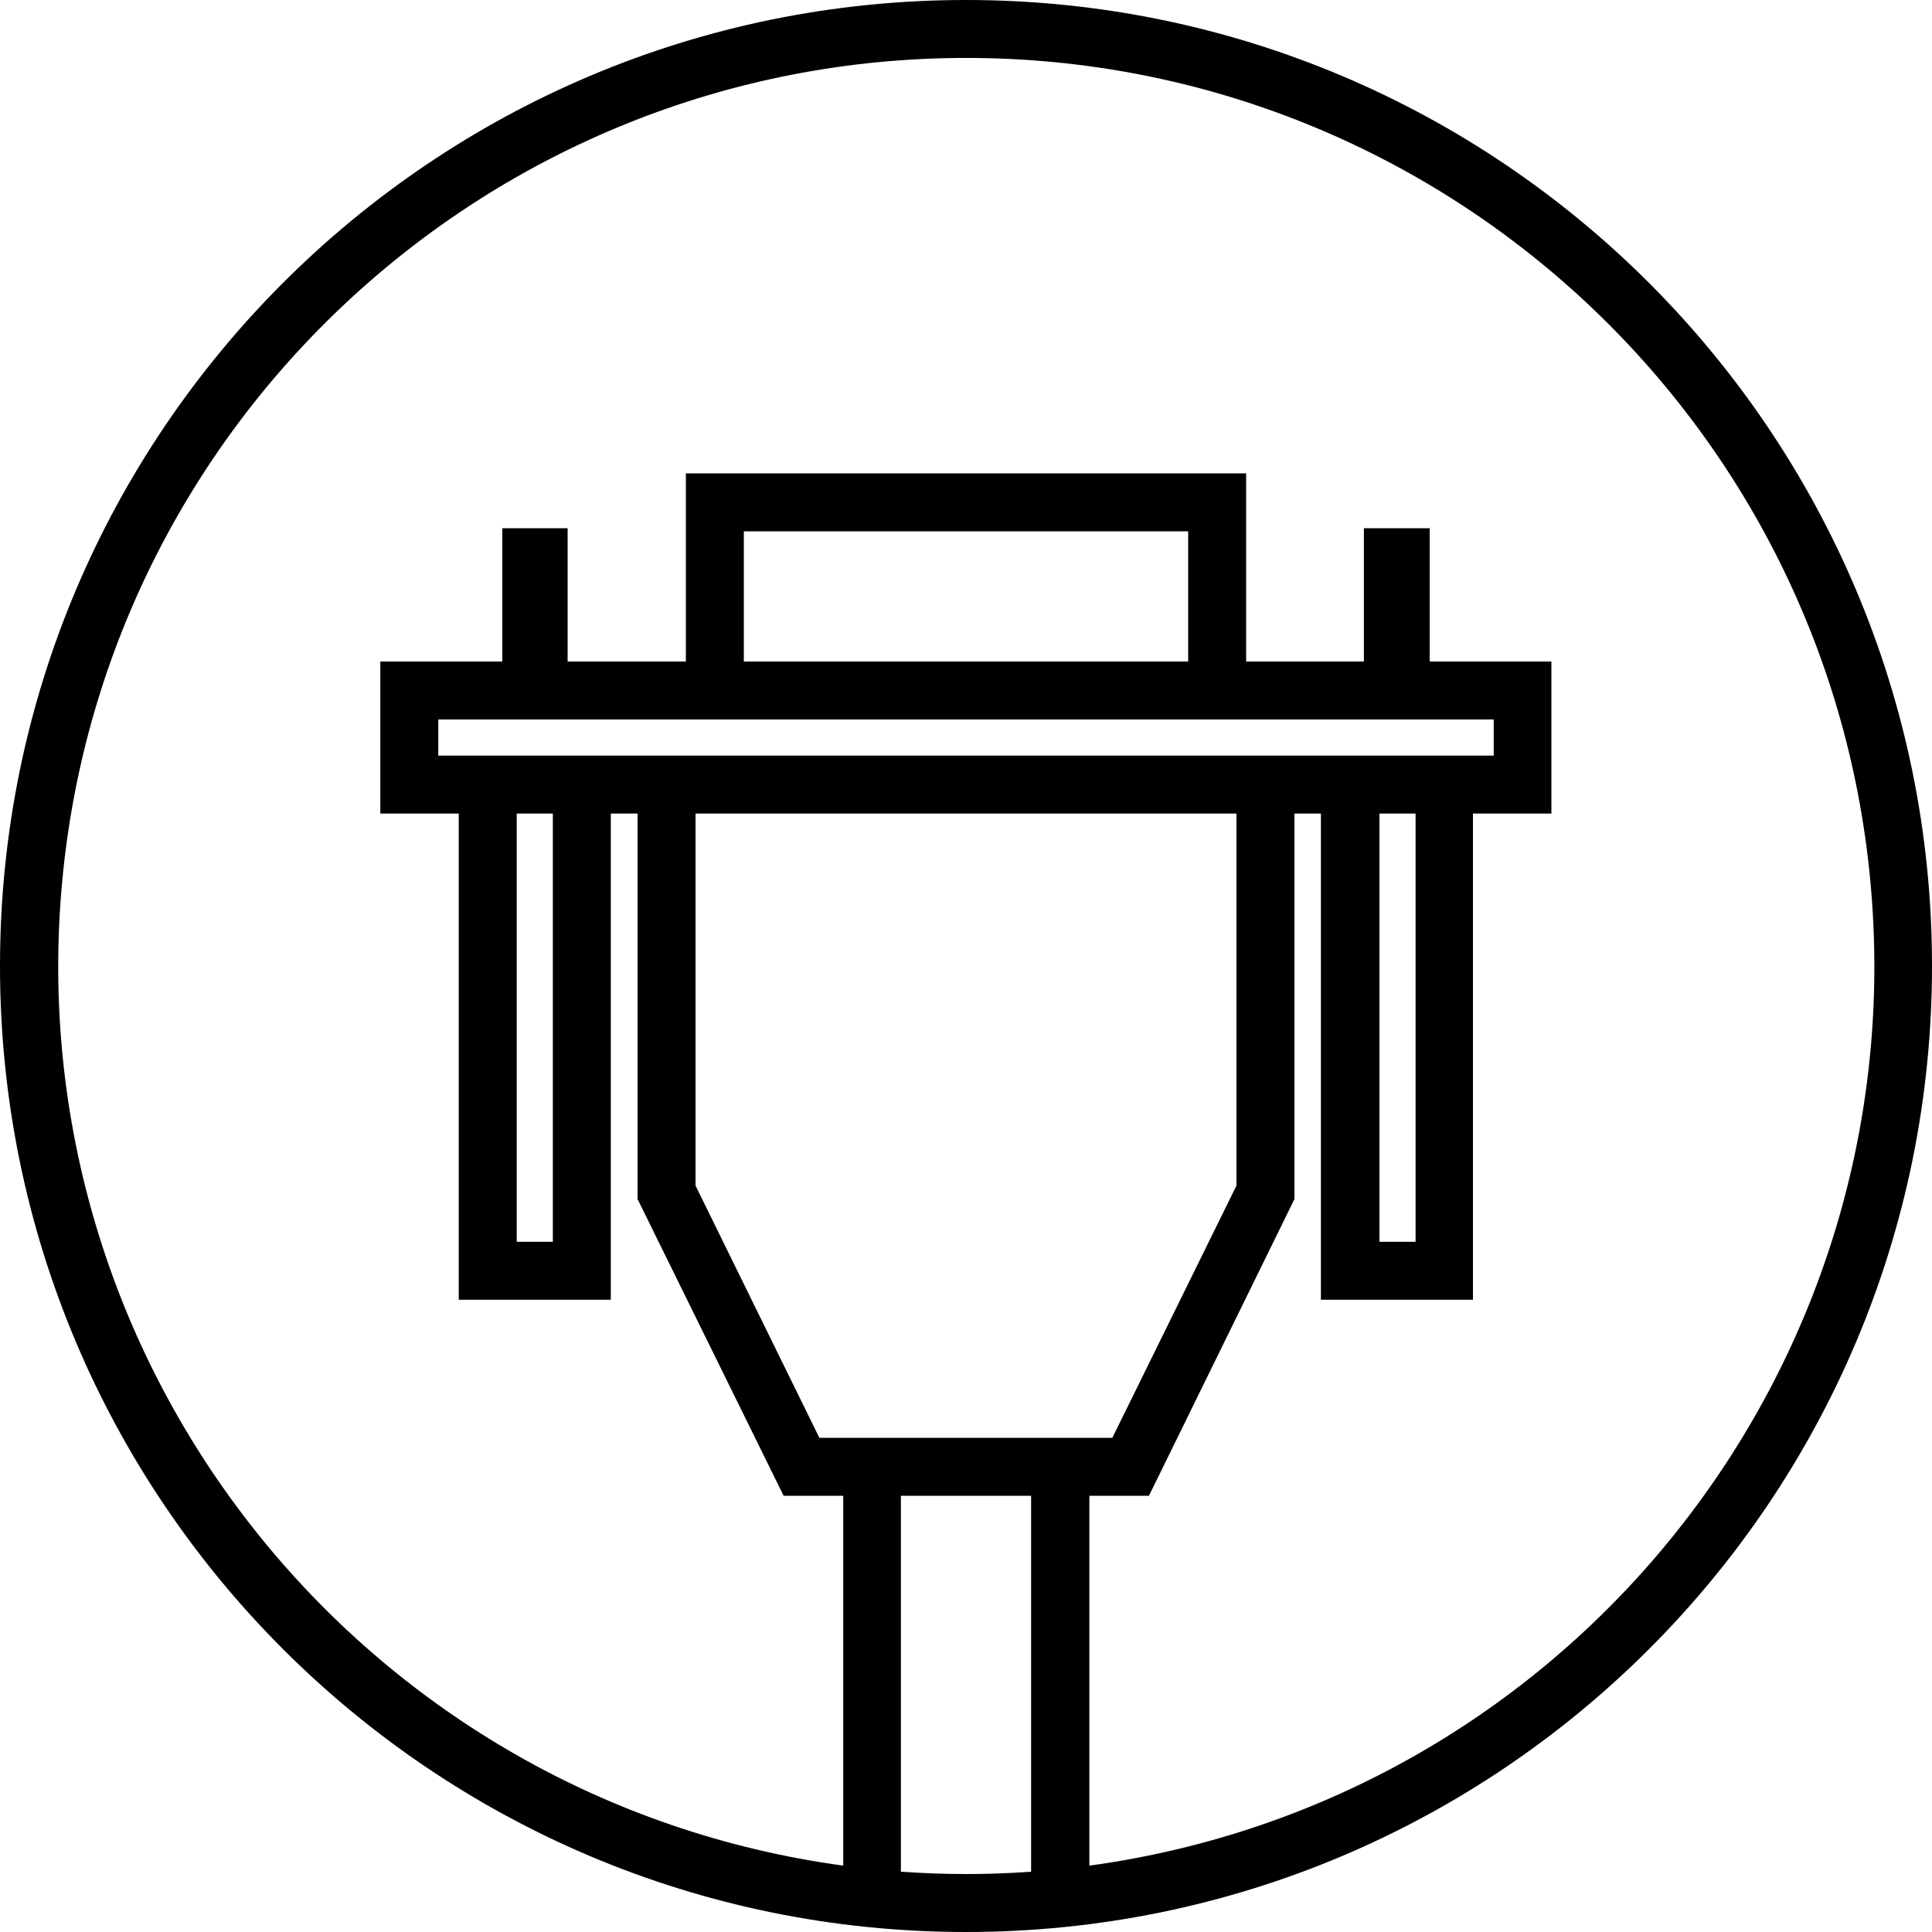
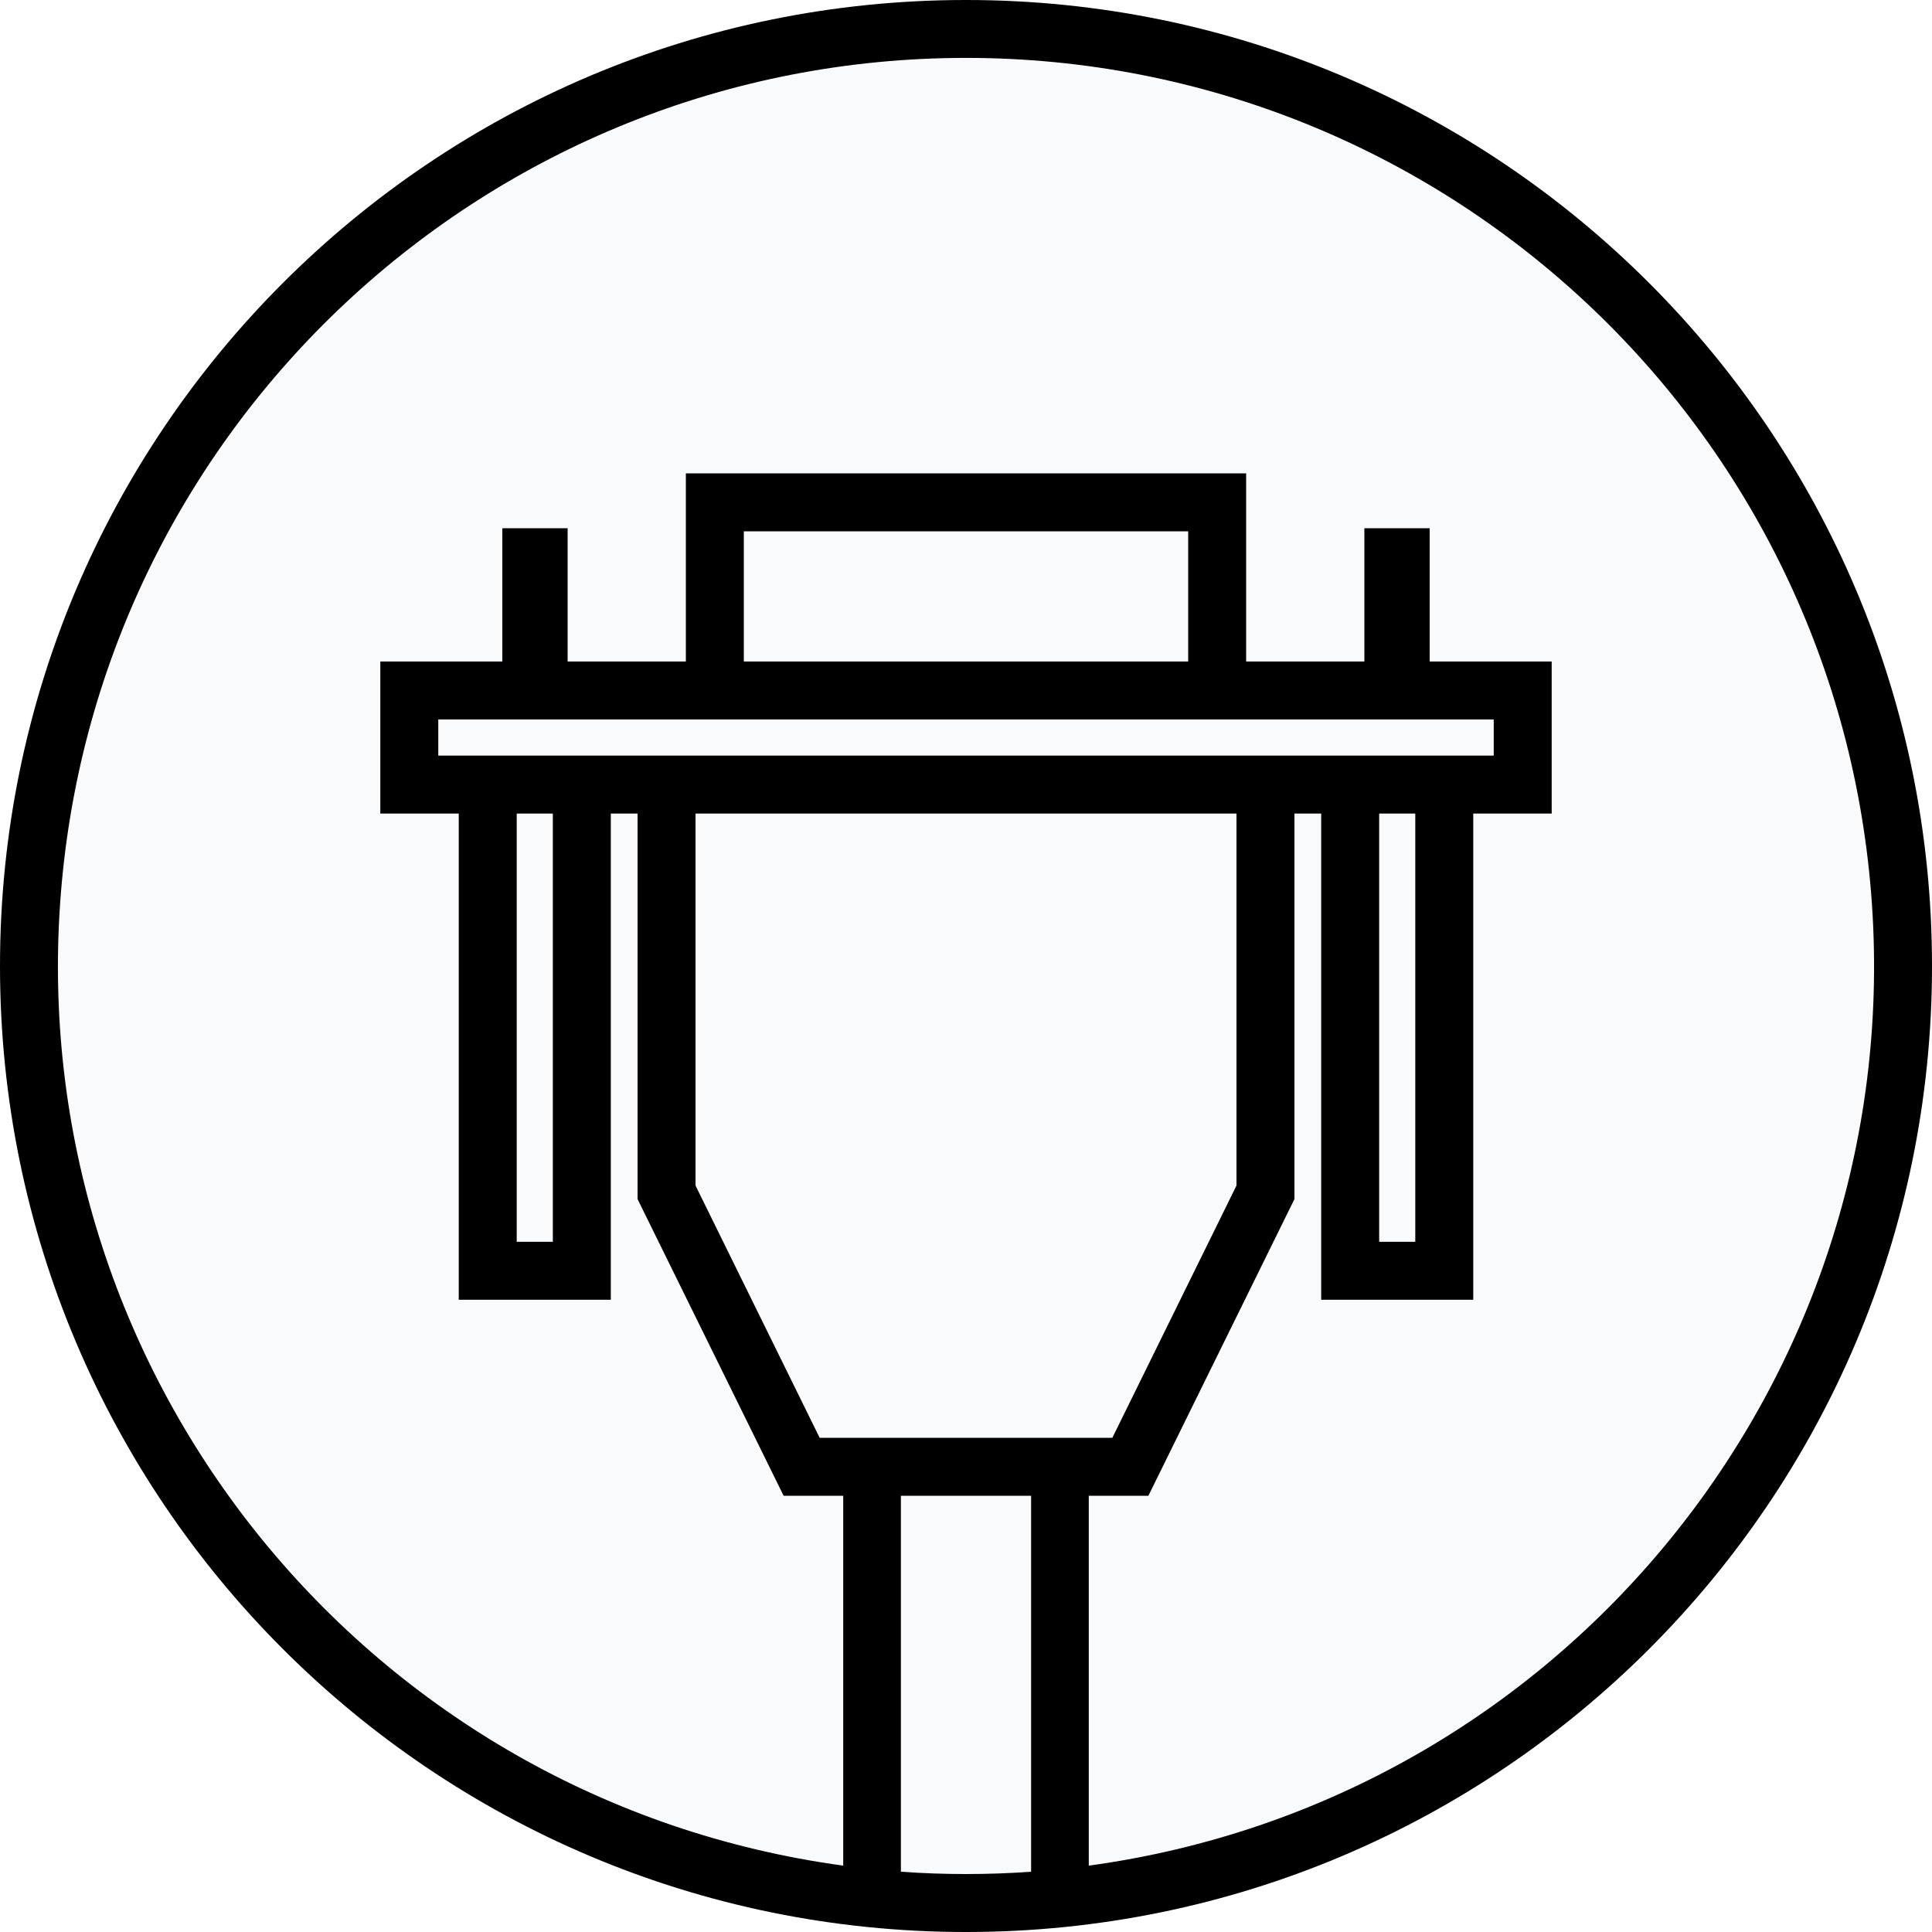
<svg xmlns="http://www.w3.org/2000/svg" viewBox="0 0 1024 1024" width="1024" height="1024">
-   <path d="M512 0a512 512 0 1 0 512 512A512 512 0 0 0 512 0z m-34.509 992.051v-199.27h69.018v199.27c-11.418 0.819-22.886 1.229-34.509 1.229s-23.091-0.461-34.509-1.229zM273.869 431.206h19.149v226.97h-19.149z m-30.72-30.72h-10.854v-19.149h559.411v19.149H243.149zM629.76 350.618H394.24V281.6h235.52z m101.376 80.589h19.149v226.97h-19.149z m-362.496 0h286.72v197.171l-65.792 133.683H434.278L368.64 628.378z m208.742 557.619v-196.045h31.59L686.08 635.546V431.206h14.029v257.69h80.589V431.206h41.574V350.618H757.76v-70.656h-34.867v70.656H660.48V250.88H363.52v99.738H300.851v-70.656H266.24v70.656H201.574v80.589h41.574v257.69h80.589V431.206H337.92v204.339l77.414 157.235h31.59v196.045a481.28 481.28 0 1 1 130.458 0z" />
+   <circle cx="512" cy="512" r="512" fill="#F8FAFC" />
+   <g fill="#000000">
+     <path d="M512 0 A512 512 0 1 0 512 1024 A512 512 0 1 0 512 0 Z       M477.491 992.051 V792.781 H546.509 V992.051       C535.091 992.87 523.622 993.28 512 993.28       C500.378 993.28 488.909 992.87 477.491 992.051 Z       M273.869 431.206 H293.018 V658.176 H273.869 Z       M232.294 381.338 H791.706 V400.486 H232.294 Z       M394.24 281.6 H629.76 V350.618 H394.24 Z       M730.982 431.206 H750.131 V658.176 H730.982 Z       M368.64 431.206 H655.36 V628.378 L589.568 762.061 H434.432 L368.64 628.378 Z       M577.075 988.826 V792.781 H608.666 L686.08 635.546 V431.206       H700.262 V688.896 H780.851 V431.206 H822.426 V350.618       H757.76 V279.962 H723.149 V350.618 H660.48 V250.88       H363.52 V350.618 H300.851 V279.962 H266.24 V350.618       H201.574 V431.206 H243.149 V688.896 H323.738 V431.206       H337.92 V635.546 L415.334 792.781 H446.925 V988.826       A481.28 481.28 0 1 1 577.075 988.826 Z" />
+   </g>
</svg>
